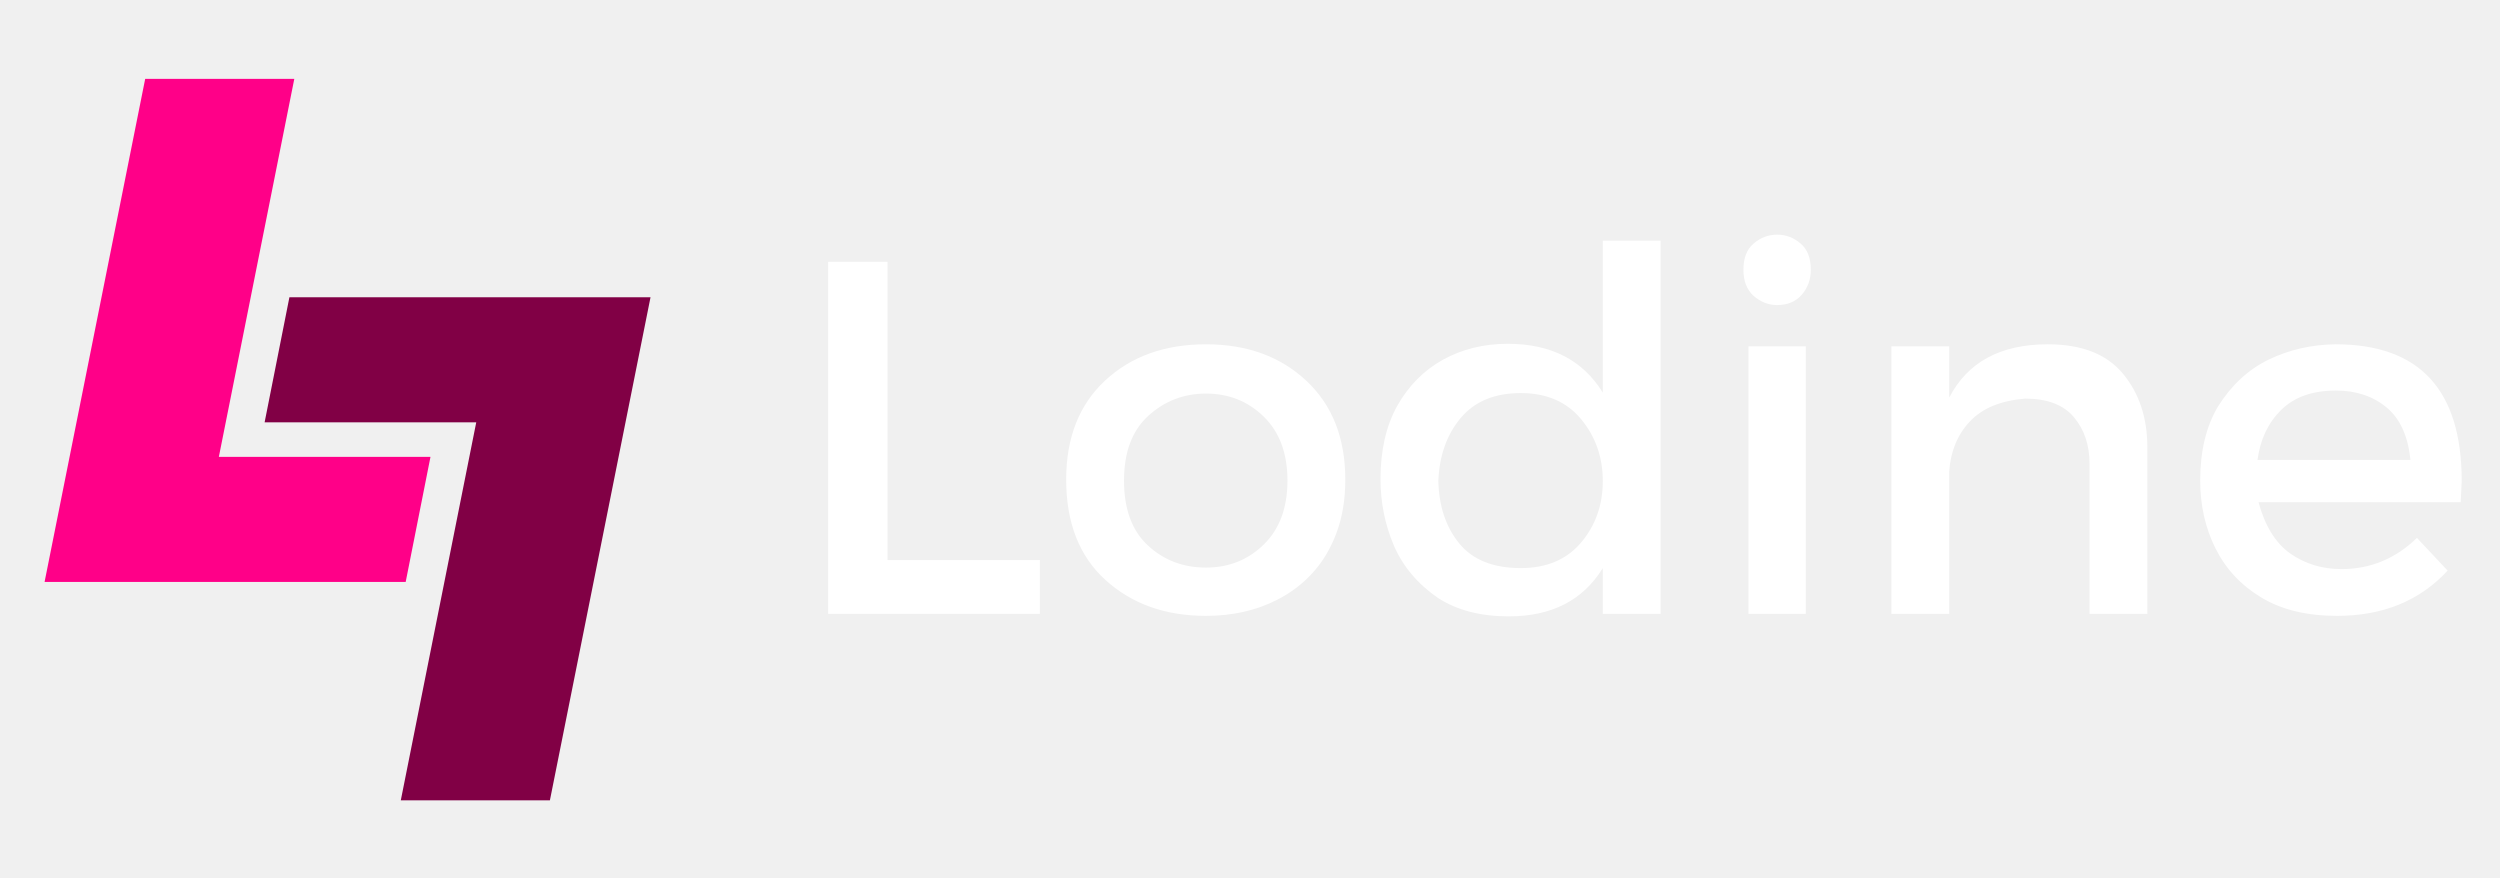
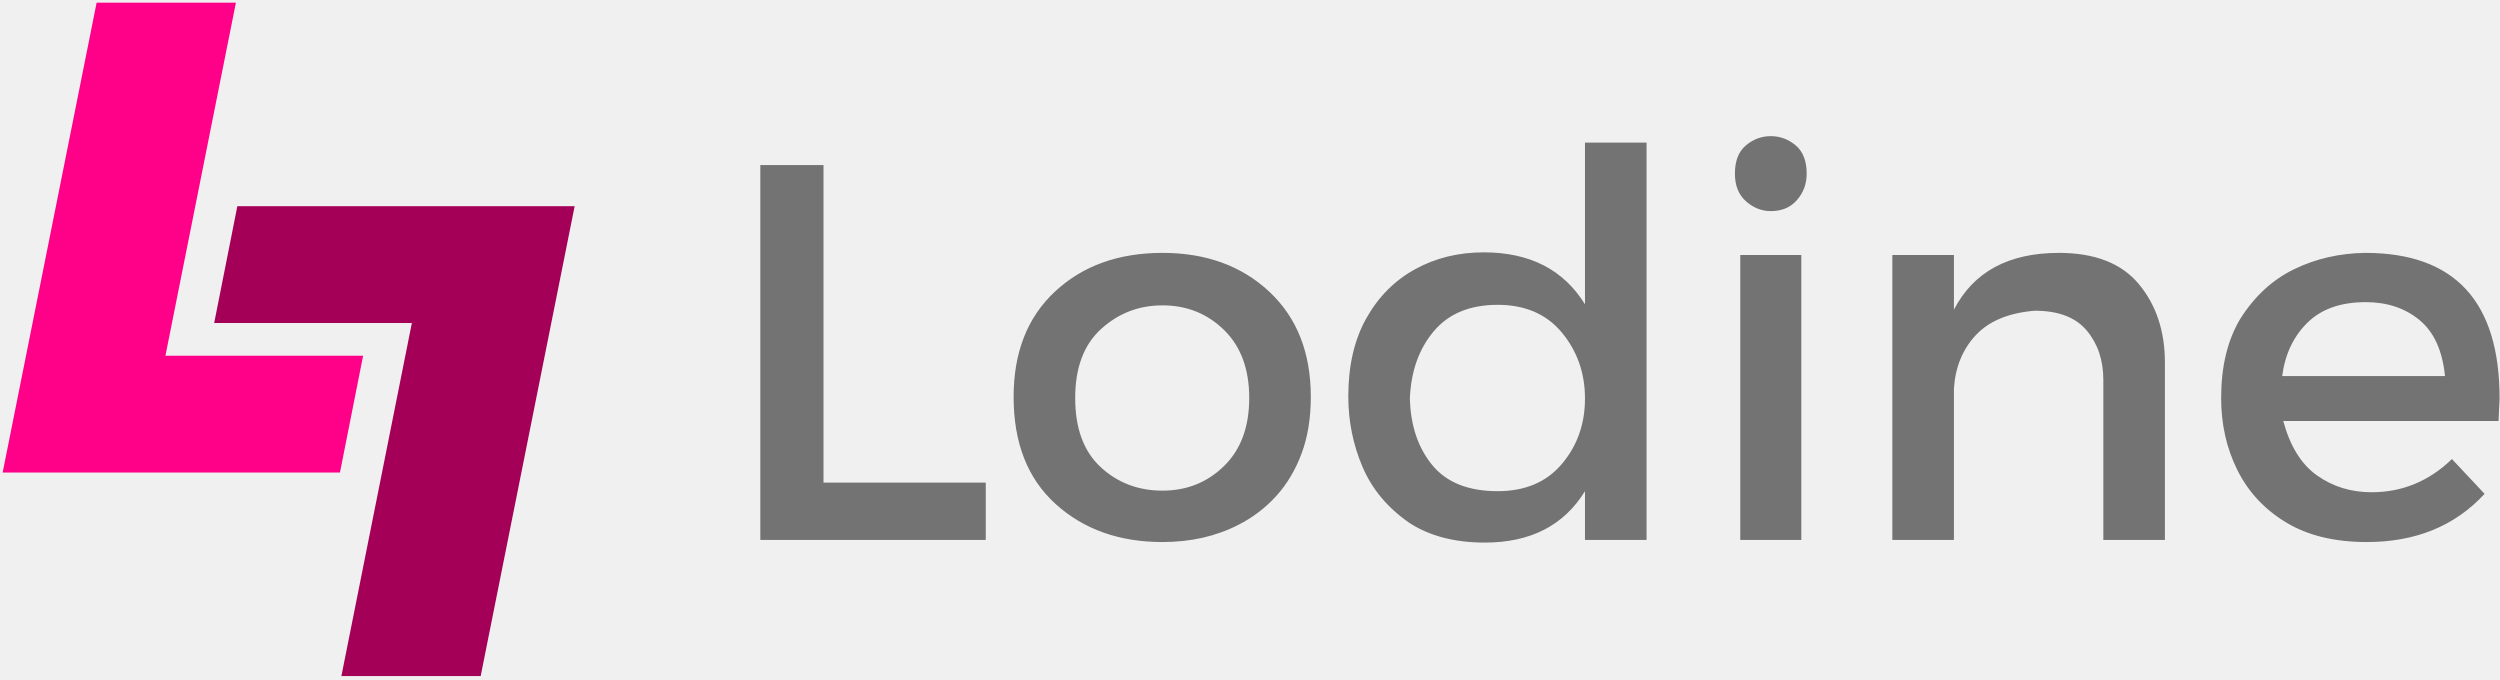
- <svg xmlns="http://www.w3.org/2000/svg" width="729" height="256" viewBox="0 0 729 256" fill="none">
-   <path d="M118.299 169.686H13L42.337 23H85.819L63.816 133.224H125.529L118.299 169.686Z" fill="#FF0088" />
-   <path d="M84.391 86.686L189.691 86.686L160.353 233.371L116.872 233.371L138.875 123.147L77.162 123.147L84.391 86.686Z" fill="#810045" />
-   <path d="M303.232 179H241.492V76.345H258.797V163.308H303.232V179Z" fill="white" />
-   <path d="M351.666 179.587C339.836 179.587 330.084 176.116 322.409 169.174C314.735 162.233 310.897 152.456 310.897 139.844C310.897 127.624 314.686 117.994 322.263 110.954C329.84 103.915 339.641 100.396 351.666 100.396C363.594 100.396 373.346 103.94 380.923 111.028C388.5 118.116 392.288 127.721 392.288 139.844C392.288 145.662 391.433 150.843 389.722 155.389C388.06 159.887 385.738 163.773 382.756 167.048C379.823 170.274 376.377 172.89 372.417 174.894C366.307 178.022 359.39 179.587 351.666 179.587ZM351.666 165.508C358.314 165.508 363.936 163.26 368.531 158.762C373.126 154.265 375.423 148.057 375.423 140.138C375.423 132.219 373.126 126.01 368.531 121.513C363.936 117.016 358.314 114.767 351.666 114.767C345.214 114.767 339.616 116.918 334.875 121.22C330.133 125.522 327.762 131.828 327.762 140.138C327.762 148.448 330.084 154.754 334.728 159.056C339.372 163.357 345.018 165.508 351.666 165.508Z" fill="white" />
-   <path d="M439.949 179.733C431.737 179.733 424.869 177.949 419.345 174.381C413.381 170.274 409.08 165.166 406.44 159.056C403.849 152.945 402.554 146.493 402.554 139.698C402.554 131.29 404.191 124.153 407.466 118.287C410.791 112.421 415.239 107.948 420.812 104.868C426.433 101.789 432.715 100.249 439.656 100.249C452.268 100.249 461.507 104.991 467.373 114.474V70.186H484.238V179H467.373V165.655C461.605 175.04 452.464 179.733 439.949 179.733ZM443.469 165.655C450.997 165.655 456.863 163.162 461.067 158.176C465.271 153.19 467.373 147.226 467.373 140.284C467.373 133.343 465.271 127.33 461.067 122.246C456.863 117.163 450.997 114.621 443.469 114.621C435.843 114.621 430.002 117.04 425.944 121.88C421.887 126.719 419.712 132.854 419.418 140.284C419.614 147.715 421.667 153.801 425.578 158.542C429.488 163.284 435.452 165.655 443.469 165.655Z" fill="white" />
-   <path d="M518.208 88.957C515.715 88.957 513.442 88.077 511.389 86.317C509.385 84.508 508.382 81.966 508.382 78.691C508.382 75.221 509.385 72.654 511.389 70.992C513.393 69.281 515.666 68.426 518.208 68.426C520.75 68.426 523.023 69.281 525.027 70.992C527.031 72.654 528.034 75.221 528.034 78.691C528.034 81.478 527.154 83.897 525.394 85.951C523.634 87.955 521.239 88.957 518.208 88.957ZM526.567 179H509.849V100.982H526.567V179Z" fill="white" />
-   <path d="M626.169 179H609.304V135.152C609.304 129.774 607.789 125.277 604.758 121.66C601.727 118.042 596.985 116.234 590.533 116.234C583.396 116.82 578.019 119.045 574.401 122.906C570.784 126.768 568.78 131.632 568.389 137.498V179H551.524V100.982H568.389V115.94C573.766 105.577 583.347 100.396 597.132 100.396C607.007 100.396 614.315 103.255 619.056 108.975C623.798 114.694 626.169 121.855 626.169 130.459V179Z" fill="white" />
-   <path d="M681.465 179.587C672.666 179.587 665.309 177.802 659.394 174.234C653.479 170.665 649.031 165.899 646.049 159.935C643.067 153.972 641.576 147.372 641.576 140.138C641.576 131.534 643.312 124.324 646.782 118.507C650.693 112.299 655.606 107.752 661.521 104.868C667.484 101.984 673.986 100.493 681.025 100.396C705.565 100.396 717.834 113.692 717.834 140.284L717.541 146.444H658.588C660.445 153.336 663.525 158.322 667.827 161.402C672.177 164.433 677.163 165.948 682.785 165.948C691.193 165.948 698.525 162.917 704.782 156.856L713.728 166.388C705.613 175.187 694.859 179.587 681.465 179.587ZM702.876 134.125C702.192 127.184 699.87 122.075 695.91 118.8C691.951 115.525 687.038 113.887 681.172 113.887C674.328 113.887 669 115.769 665.187 119.533C661.374 123.297 659.076 128.161 658.294 134.125H702.876Z" fill="white" />
+ <svg xmlns="http://www.w3.org/2000/svg" width="100%" height="100%" viewBox="0 0 3927 1067" version="1.1" xml:space="preserve" style="fill-rule:evenodd;clip-rule:evenodd;stroke-linejoin:round;stroke-miterlimit:2;">
+   <path id="Word" d="M1548.44,848.082l-354.123,0l-0,-588.803l99.255,0l0,498.801l254.868,-0l-0,90.002Zm277.579,3.365c-67.853,-0 -123.789,-19.907 -167.809,-59.722c-44.02,-39.814 -66.03,-95.89 -66.03,-168.229c-0,-70.096 21.729,-125.331 65.189,-165.706c43.459,-40.375 99.676,-60.563 168.65,-60.563c68.413,0 124.349,20.328 167.809,60.983c43.459,40.656 65.189,95.751 65.189,165.286c-0,33.365 -4.837,63.016 -14.51,88.951c-9.673,25.936 -22.992,48.226 -39.955,66.872c-16.963,18.645 -36.8,33.716 -59.511,45.211c-35.048,17.945 -74.722,26.917 -119.022,26.917Zm-0,-80.75c38.132,-0 70.376,-12.898 96.732,-38.693c26.356,-25.795 39.534,-61.404 39.534,-106.826c-0,-45.422 -13.178,-81.03 -39.534,-106.826c-26.356,-25.795 -58.6,-38.692 -96.732,-38.692c-37.011,-0 -69.115,12.337 -96.312,37.01c-27.197,24.674 -40.795,60.843 -40.795,108.508c-0,47.665 13.318,83.835 39.954,108.508c26.636,24.674 59.021,37.011 97.153,37.011Zm506.371,81.591c-47.105,0 -86.498,-10.234 -118.182,-30.702c-34.206,-23.552 -58.81,-52.852 -73.81,-87.9c-15.001,-35.048 -22.501,-72.058 -22.501,-111.031c-0,-48.226 9.463,-89.162 28.389,-122.808c18.925,-33.646 44.44,-59.301 76.544,-76.965c32.104,-17.664 68.063,-26.496 107.877,-26.496c72.339,0 125.331,27.197 158.977,81.591l0,-254.026l96.732,-0l0,624.131l-96.732,0l0,-76.544c-33.085,53.833 -85.517,80.75 -157.294,80.75Zm20.187,-80.75c43.179,-0 76.825,-14.3 100.938,-42.899c24.113,-28.599 36.169,-62.805 36.169,-102.62c0,-39.814 -12.056,-74.301 -36.169,-103.461c-24.113,-29.16 -57.759,-43.739 -100.938,-43.739c-43.74,-0 -77.245,13.878 -100.517,41.636c-23.272,27.758 -35.749,62.946 -37.431,105.564c1.121,42.619 12.897,77.526 35.328,104.723c22.431,27.197 56.637,40.796 102.62,40.796Zm428.985,-439.92c-14.299,-0 -27.267,-5.117 -38.903,-15.351c-11.636,-10.234 -17.454,-24.744 -17.454,-43.53c0,-19.907 5.748,-34.697 17.244,-44.37c11.496,-9.673 24.533,-14.51 39.113,-14.51c14.58,0 27.618,4.837 39.114,14.51c11.495,9.673 17.243,24.463 17.243,44.37c0,15.982 -5.047,29.791 -15.14,41.427c-10.094,11.636 -23.833,17.454 -41.217,17.454Zm47.946,516.464l-95.891,0l-0,-447.49l95.891,-0l-0,447.49Zm571.139,0l-96.732,0l-0,-251.503c-0,-30.842 -8.692,-56.637 -26.076,-77.385c-17.383,-20.749 -44.58,-31.123 -81.591,-31.123c-40.936,3.365 -71.778,16.122 -92.526,38.272c-20.748,22.151 -32.244,50.049 -34.487,83.695l-0,238.044l-96.732,0l-0,-447.49l96.732,-0l-0,85.797c30.842,-59.441 85.797,-89.162 164.865,-89.162c56.637,0 98.554,16.403 125.751,49.207c27.197,32.805 40.796,73.881 40.796,123.229l-0,278.419Zm317.113,3.365c-50.469,-0 -92.667,-10.234 -126.593,-30.702c-33.926,-20.468 -59.441,-47.805 -76.545,-82.012c-17.103,-34.207 -25.655,-72.058 -25.655,-113.555c0,-49.347 9.954,-90.704 29.861,-124.069c22.431,-35.609 50.679,-61.684 84.746,-78.227c34.066,-16.542 71.287,-25.094 111.662,-25.655c140.752,0 211.128,76.264 211.128,228.792l-1.682,35.329l-338.141,-0c10.654,39.534 28.388,68.062 53.202,85.586c24.814,17.524 53.343,26.286 85.587,26.286c48.226,0 90.283,-17.384 126.172,-52.151l51.31,54.675c-46.543,50.469 -108.228,75.703 -185.052,75.703Zm122.807,-260.756c-3.925,-39.814 -17.243,-69.114 -39.954,-87.9c-22.711,-18.785 -50.89,-28.178 -84.536,-28.178c-39.253,-0 -69.815,10.795 -91.685,32.384c-21.87,21.589 -35.048,49.488 -39.534,83.694l255.709,0Z" style="fill:#737373;" />
+   <g id="Lettermark">
+     <path d="M534.002,742.245l-529.835,0l147.615,-738.078l218.788,-0l-110.712,554.613l310.52,-0l-36.376,183.465Z" style="fill:#f08;fill-rule:nonzero;" />
+     <path d="M372.818,323.9l529.835,0l-147.616,738.078l-218.787,0l110.712,-554.613l-310.52,0l36.376,-183.465Z" style="fill:#a40058;fill-rule:nonzero;" />
+   </g>
</svg>
